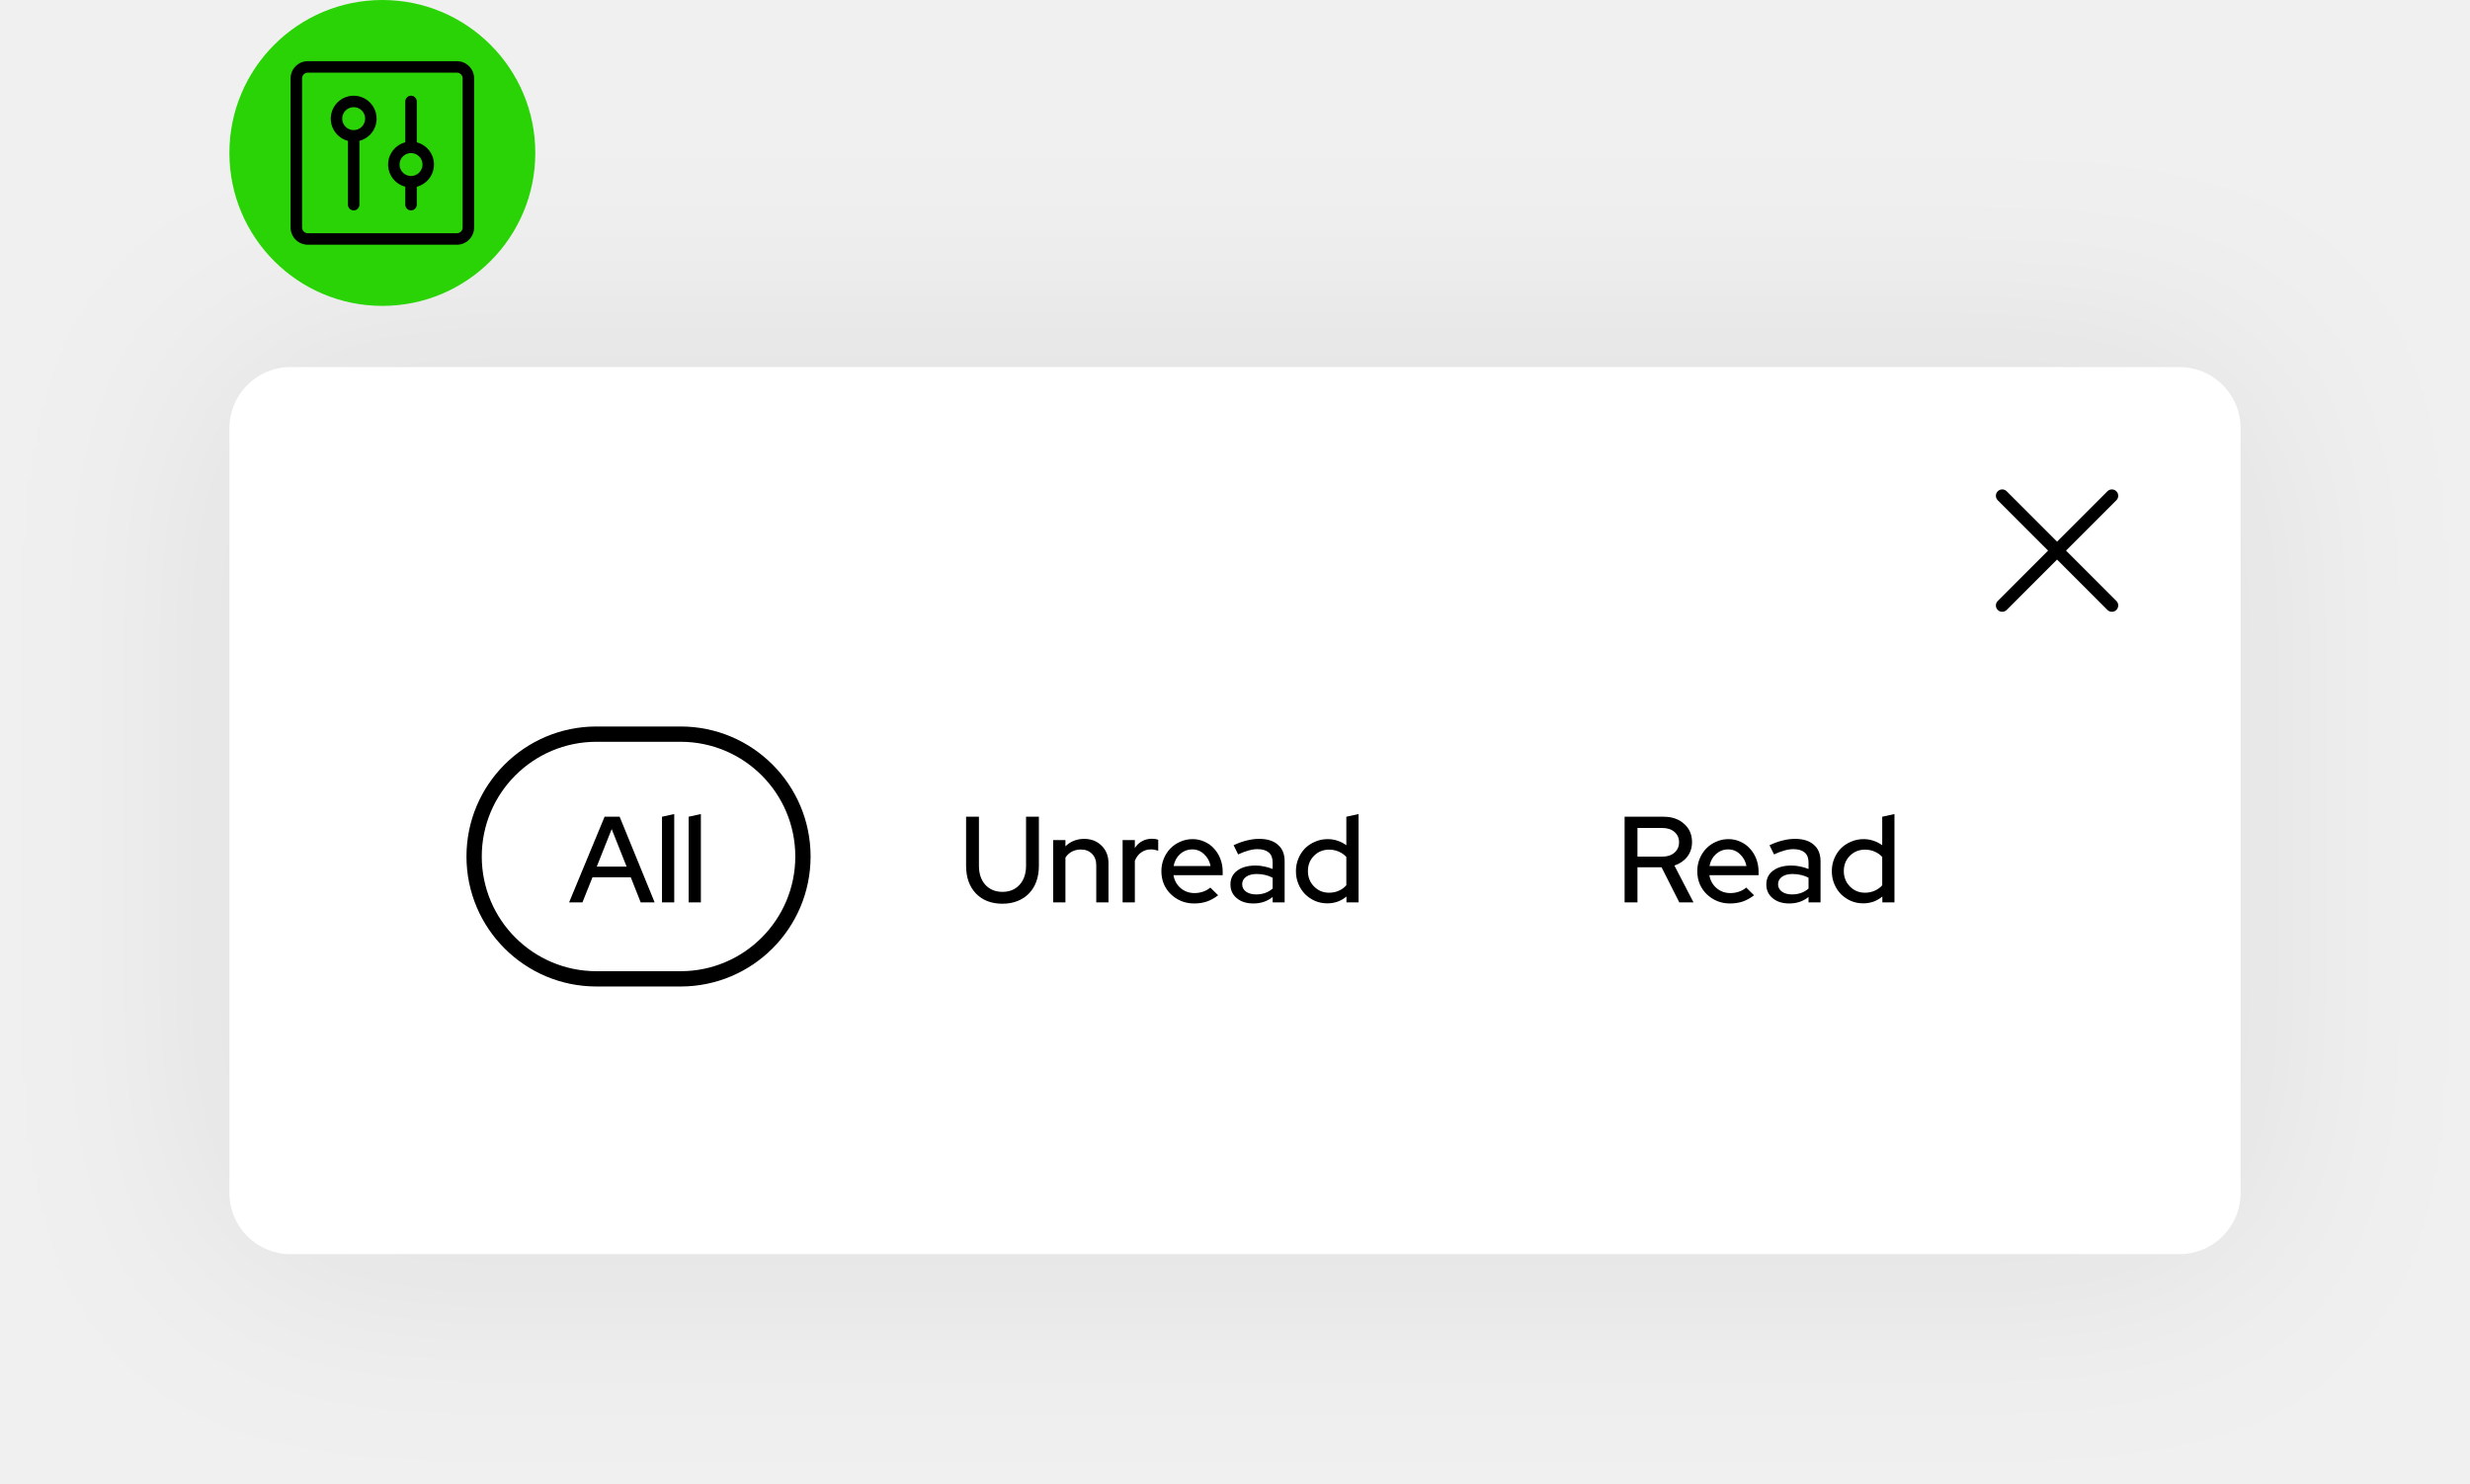
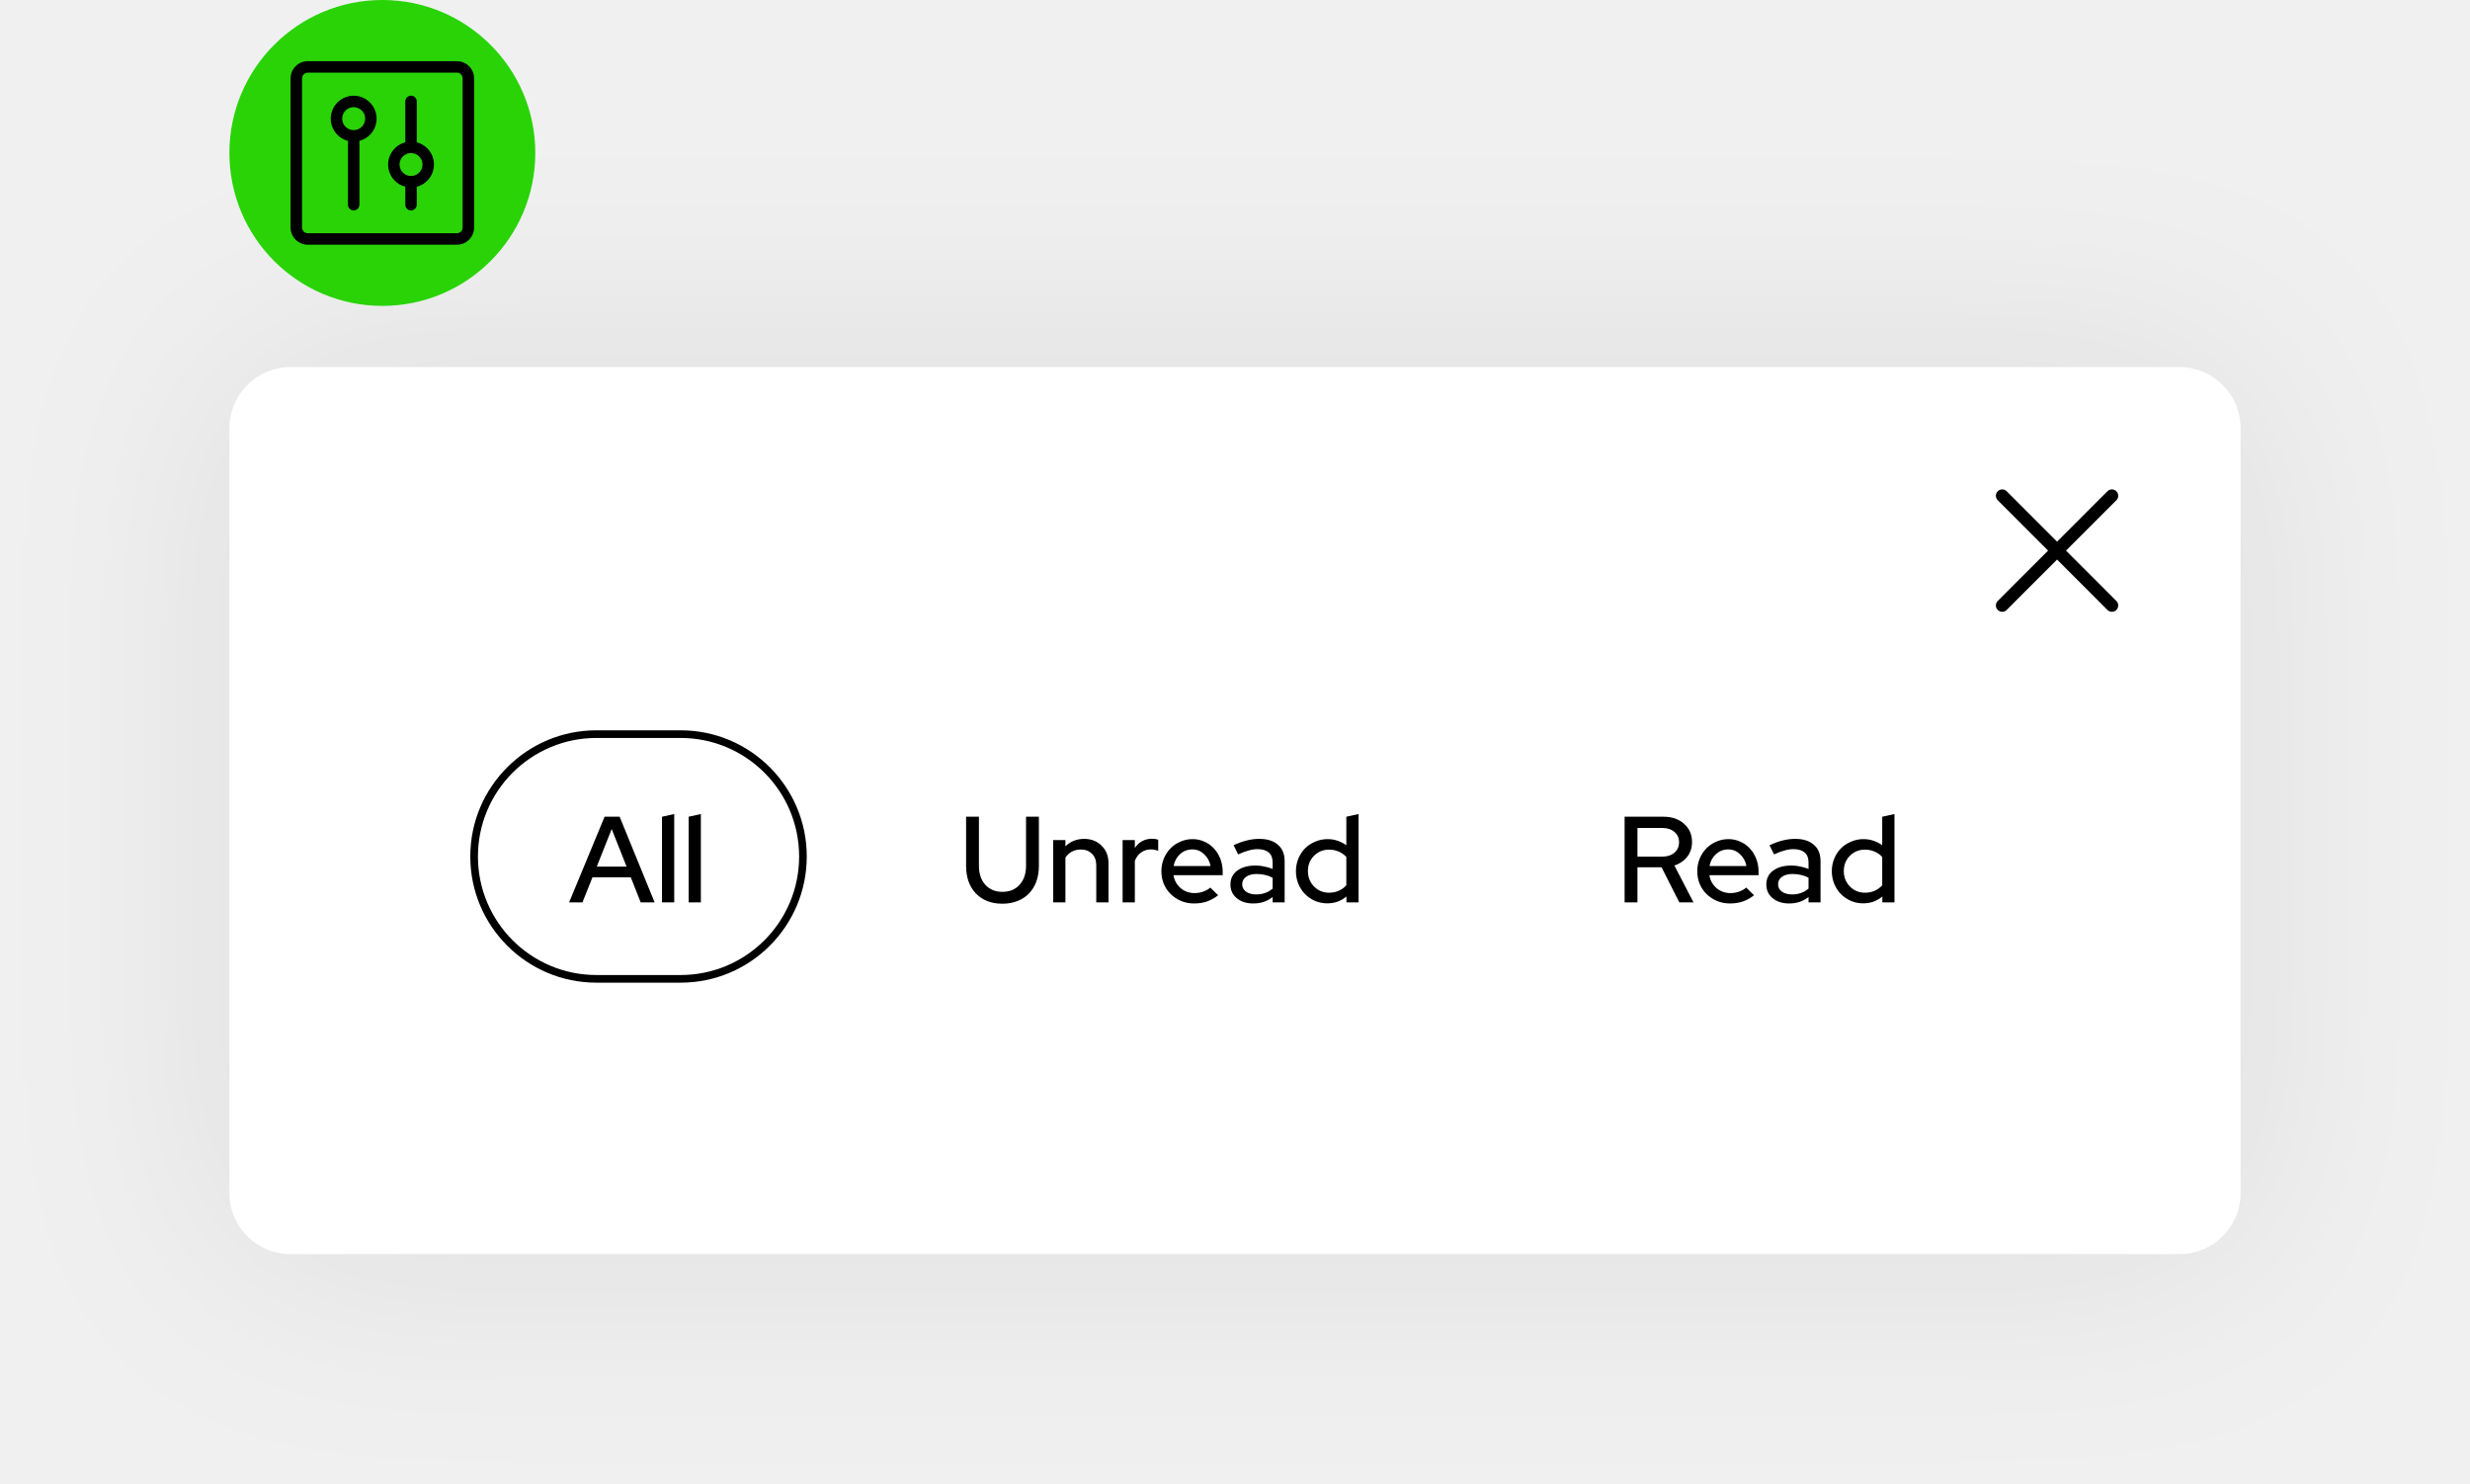
<svg xmlns="http://www.w3.org/2000/svg" width="323" height="194" viewBox="0 0 323 194" fill="none">
  <g filter="url(#filter0_d)">
    <path d="M30 56C30 51.582 33.582 48 38 48H285C289.418 48 293 51.582 293 56V156C293 160.418 289.418 164 285 164H38C33.582 164 30 160.418 30 156V56Z" fill="white" />
    <rect x="135" y="56" width="150" height="0.001" fill="white" />
    <g clip-path="url(#clip0)">
      <path fill-rule="evenodd" clip-rule="evenodd" d="M276.757 65.416C277.081 65.092 277.081 64.567 276.757 64.244C276.434 63.92 275.909 63.92 275.585 64.244L269 70.829L262.415 64.244C262.091 63.92 261.566 63.92 261.243 64.244C260.919 64.567 260.919 65.092 261.243 65.416L267.828 72.001L261.243 78.586C260.919 78.91 260.919 79.435 261.243 79.758C261.566 80.082 262.091 80.082 262.415 79.758L269 73.173L275.585 79.758C275.909 80.082 276.434 80.082 276.757 79.758C277.081 79.435 277.081 78.91 276.757 78.586L270.172 72.001L276.757 65.416Z" fill="black" />
    </g>
    <path d="M74.422 118.001L79.062 106.801H81.03L85.606 118.001H83.782L82.486 114.721H77.478L76.166 118.001H74.422ZM78.038 113.329H81.942L79.99 108.417L78.038 113.329ZM88.169 106.449V118.001H86.569V106.801L88.169 106.449ZM91.653 106.449V118.001H90.053V106.801L91.653 106.449Z" fill="black" />
-     <path d="M78 97.001H89V95.001H78V97.001ZM89 127.001H78V129.001H89V127.001ZM78 127.001C69.716 127.001 63 120.285 63 112.001H61C61 121.39 68.611 129.001 78 129.001V127.001ZM104 112.001C104 120.285 97.284 127.001 89 127.001V129.001C98.389 129.001 106 121.39 106 112.001H104ZM89 97.001C97.284 97.001 104 103.717 104 112.001H106C106 102.612 98.389 95.001 89 95.001V97.001ZM78 95.001C68.611 95.001 61 102.612 61 112.001H63C63 103.717 69.716 97.001 78 97.001V95.001Z" fill="black" />
+     <path d="M78 96.501H89V95.501H78V96.501ZM89 127.501H78V128.501H89V127.501ZM78 127.501C69.44 127.501 62.5 120.561 62.5 112.001H61.5C61.5 121.114 68.887 128.501 78 128.501V127.501ZM104.5 112.001C104.5 120.561 97.56 127.501 89 127.501V128.501C98.113 128.501 105.5 121.114 105.5 112.001H104.5ZM89 96.501C97.56 96.501 104.5 103.441 104.5 112.001H105.5C105.5 102.888 98.113 95.501 89 95.501V96.501ZM78 95.501C68.887 95.501 61.5 102.888 61.5 112.001H62.5C62.5 103.441 69.44 96.501 78 96.501V95.501Z" fill="black" />
    <path d="M135.855 113.217C135.855 113.974 135.743 114.662 135.519 115.281C135.295 115.889 134.975 116.406 134.559 116.833C134.153 117.26 133.652 117.59 133.055 117.825C132.468 118.06 131.812 118.177 131.087 118.177C129.636 118.177 128.479 117.729 127.615 116.833C126.761 115.937 126.335 114.732 126.335 113.217V106.801H128.015V113.217C128.015 114.252 128.292 115.078 128.847 115.697C129.412 116.316 130.159 116.625 131.087 116.625C132.025 116.625 132.772 116.316 133.327 115.697C133.892 115.078 134.175 114.252 134.175 113.217V106.801H135.855V113.217ZM137.725 118.001V109.857H139.325V110.673C139.645 110.353 140.008 110.113 140.413 109.953C140.829 109.782 141.283 109.697 141.773 109.697C142.701 109.697 143.464 109.996 144.061 110.593C144.659 111.18 144.957 111.942 144.957 112.881V118.001H143.357V113.153C143.357 112.513 143.171 112.012 142.797 111.649C142.435 111.276 141.949 111.089 141.341 111.089C140.915 111.089 140.525 111.18 140.173 111.361C139.832 111.542 139.549 111.804 139.325 112.145V118.001H137.725ZM146.803 118.001V109.857H148.403V110.897C148.649 110.502 148.963 110.204 149.347 110.001C149.731 109.788 150.163 109.681 150.643 109.681C150.814 109.681 150.963 109.692 151.091 109.713C151.219 109.734 151.342 109.766 151.459 109.809V111.249C151.31 111.196 151.155 111.153 150.995 111.121C150.835 111.089 150.675 111.073 150.515 111.073C150.046 111.073 149.625 111.201 149.251 111.457C148.889 111.702 148.606 112.07 148.403 112.561V118.001H146.803ZM159.297 117.073C158.828 117.436 158.337 117.708 157.825 117.889C157.313 118.06 156.753 118.145 156.145 118.145C155.548 118.145 154.988 118.038 154.465 117.825C153.942 117.601 153.489 117.302 153.105 116.929C152.721 116.556 152.417 116.113 152.193 115.601C151.98 115.078 151.873 114.518 151.873 113.921C151.873 113.334 151.98 112.785 152.193 112.273C152.406 111.761 152.694 111.318 153.057 110.945C153.42 110.572 153.852 110.278 154.353 110.065C154.854 109.841 155.388 109.729 155.953 109.729C156.508 109.729 157.025 109.841 157.505 110.065C157.996 110.278 158.412 110.577 158.753 110.961C159.105 111.334 159.382 111.782 159.585 112.305C159.788 112.828 159.889 113.388 159.889 113.985V114.449H153.457C153.564 115.121 153.873 115.681 154.385 116.129C154.897 116.566 155.505 116.785 156.209 116.785C156.604 116.785 156.982 116.721 157.345 116.593C157.708 116.465 158.017 116.289 158.273 116.065L159.297 117.073ZM155.921 111.073C155.313 111.073 154.78 111.276 154.321 111.681C153.873 112.086 153.59 112.609 153.473 113.249H158.305C158.188 112.63 157.905 112.113 157.457 111.697C157.02 111.281 156.508 111.073 155.921 111.073ZM163.895 118.145C163.01 118.145 162.29 117.916 161.735 117.457C161.18 116.998 160.903 116.401 160.903 115.665C160.903 114.897 161.196 114.294 161.783 113.857C162.37 113.409 163.175 113.185 164.199 113.185C164.594 113.185 164.978 113.228 165.351 113.313C165.724 113.388 166.082 113.494 166.423 113.633V112.769C166.423 112.193 166.252 111.761 165.911 111.473C165.57 111.185 165.079 111.041 164.439 111.041C164.066 111.041 163.676 111.1 163.271 111.217C162.866 111.324 162.412 111.494 161.911 111.729L161.319 110.529C161.927 110.241 162.503 110.033 163.047 109.905C163.591 109.766 164.13 109.697 164.663 109.697C165.719 109.697 166.535 109.953 167.111 110.465C167.698 110.966 167.991 111.681 167.991 112.609V118.001H166.423V117.297C166.06 117.585 165.671 117.798 165.255 117.937C164.839 118.076 164.386 118.145 163.895 118.145ZM162.439 115.633C162.439 116.028 162.604 116.348 162.935 116.593C163.276 116.838 163.719 116.961 164.263 116.961C164.69 116.961 165.084 116.897 165.447 116.769C165.81 116.641 166.135 116.449 166.423 116.193V114.785C166.114 114.614 165.788 114.492 165.447 114.417C165.106 114.332 164.732 114.289 164.327 114.289C163.751 114.289 163.292 114.412 162.951 114.657C162.61 114.902 162.439 115.228 162.439 115.633ZM176.075 118.001V117.233C175.733 117.521 175.349 117.745 174.923 117.905C174.496 118.054 174.048 118.129 173.579 118.129C173.003 118.129 172.464 118.022 171.963 117.809C171.461 117.585 171.024 117.286 170.651 116.913C170.288 116.54 170 116.097 169.787 115.585C169.573 115.062 169.467 114.508 169.467 113.921C169.467 113.334 169.573 112.785 169.787 112.273C170 111.761 170.288 111.318 170.651 110.945C171.024 110.572 171.467 110.278 171.979 110.065C172.491 109.841 173.035 109.729 173.611 109.729C174.059 109.729 174.491 109.798 174.907 109.937C175.323 110.076 175.707 110.273 176.059 110.529V106.801L177.659 106.449V118.001H176.075ZM171.035 113.905C171.035 114.705 171.301 115.377 171.835 115.921C172.368 116.465 173.024 116.737 173.803 116.737C174.261 116.737 174.683 116.652 175.067 116.481C175.461 116.31 175.792 116.07 176.059 115.761V112.065C175.792 111.766 175.461 111.532 175.067 111.361C174.672 111.19 174.251 111.105 173.803 111.105C173.024 111.105 172.368 111.372 171.835 111.905C171.301 112.438 171.035 113.105 171.035 113.905Z" fill="black" />
    <path d="M212.449 118.001V106.801H217.537C218.646 106.801 219.542 107.11 220.225 107.729C220.918 108.337 221.265 109.132 221.265 110.113C221.265 110.849 221.057 111.489 220.641 112.033C220.225 112.566 219.665 112.95 218.961 113.185L221.457 118.001H219.601L217.281 113.409H214.129V118.001H212.449ZM217.393 108.273H214.129V112.017H217.393C218.043 112.017 218.566 111.846 218.961 111.505C219.366 111.153 219.569 110.7 219.569 110.145C219.569 109.58 219.366 109.126 218.961 108.785C218.566 108.444 218.043 108.273 217.393 108.273ZM229.375 117.073C228.906 117.436 228.415 117.708 227.903 117.889C227.391 118.06 226.831 118.145 226.223 118.145C225.626 118.145 225.066 118.038 224.543 117.825C224.02 117.601 223.567 117.302 223.183 116.929C222.799 116.556 222.495 116.113 222.271 115.601C222.058 115.078 221.951 114.518 221.951 113.921C221.951 113.334 222.058 112.785 222.271 112.273C222.484 111.761 222.772 111.318 223.135 110.945C223.498 110.572 223.93 110.278 224.431 110.065C224.932 109.841 225.466 109.729 226.031 109.729C226.586 109.729 227.103 109.841 227.583 110.065C228.074 110.278 228.49 110.577 228.831 110.961C229.183 111.334 229.46 111.782 229.663 112.305C229.866 112.828 229.967 113.388 229.967 113.985V114.449H223.535C223.642 115.121 223.951 115.681 224.463 116.129C224.975 116.566 225.583 116.785 226.287 116.785C226.682 116.785 227.06 116.721 227.423 116.593C227.786 116.465 228.095 116.289 228.351 116.065L229.375 117.073ZM225.999 111.073C225.391 111.073 224.858 111.276 224.399 111.681C223.951 112.086 223.668 112.609 223.551 113.249H228.383C228.266 112.63 227.983 112.113 227.535 111.697C227.098 111.281 226.586 111.073 225.999 111.073ZM233.973 118.145C233.088 118.145 232.368 117.916 231.813 117.457C231.258 116.998 230.981 116.401 230.981 115.665C230.981 114.897 231.274 114.294 231.861 113.857C232.448 113.409 233.253 113.185 234.277 113.185C234.672 113.185 235.056 113.228 235.429 113.313C235.802 113.388 236.16 113.494 236.501 113.633V112.769C236.501 112.193 236.33 111.761 235.989 111.473C235.648 111.185 235.157 111.041 234.517 111.041C234.144 111.041 233.754 111.1 233.349 111.217C232.944 111.324 232.49 111.494 231.989 111.729L231.397 110.529C232.005 110.241 232.581 110.033 233.125 109.905C233.669 109.766 234.208 109.697 234.741 109.697C235.797 109.697 236.613 109.953 237.189 110.465C237.776 110.966 238.069 111.681 238.069 112.609V118.001H236.501V117.297C236.138 117.585 235.749 117.798 235.333 117.937C234.917 118.076 234.464 118.145 233.973 118.145ZM232.517 115.633C232.517 116.028 232.682 116.348 233.013 116.593C233.354 116.838 233.797 116.961 234.341 116.961C234.768 116.961 235.162 116.897 235.525 116.769C235.888 116.641 236.213 116.449 236.501 116.193V114.785C236.192 114.614 235.866 114.492 235.525 114.417C235.184 114.332 234.81 114.289 234.405 114.289C233.829 114.289 233.37 114.412 233.029 114.657C232.688 114.902 232.517 115.228 232.517 115.633ZM246.153 118.001V117.233C245.811 117.521 245.427 117.745 245.001 117.905C244.574 118.054 244.126 118.129 243.657 118.129C243.081 118.129 242.542 118.022 242.041 117.809C241.539 117.585 241.102 117.286 240.729 116.913C240.366 116.54 240.078 116.097 239.865 115.585C239.651 115.062 239.545 114.508 239.545 113.921C239.545 113.334 239.651 112.785 239.865 112.273C240.078 111.761 240.366 111.318 240.729 110.945C241.102 110.572 241.545 110.278 242.057 110.065C242.569 109.841 243.113 109.729 243.689 109.729C244.137 109.729 244.569 109.798 244.985 109.937C245.401 110.076 245.785 110.273 246.137 110.529V106.801L247.737 106.449V118.001H246.153ZM241.113 113.905C241.113 114.705 241.379 115.377 241.913 115.921C242.446 116.465 243.102 116.737 243.881 116.737C244.339 116.737 244.761 116.652 245.145 116.481C245.539 116.31 245.87 116.07 246.137 115.761V112.065C245.87 111.766 245.539 111.532 245.145 111.361C244.75 111.19 244.329 111.105 243.881 111.105C243.102 111.105 242.446 111.372 241.913 111.905C241.379 112.438 241.113 113.105 241.113 113.905Z" fill="black" />
  </g>
  <circle cx="50" cy="20" r="20" fill="#29D305" />
  <path fill-rule="evenodd" clip-rule="evenodd" d="M39.5 10.25C39.5 9.836 39.836 9.5 40.25 9.5H59.75C60.164 9.5 60.5 9.836 60.5 10.25V29.75C60.5 30.164 60.164 30.5 59.75 30.5H40.25C39.836 30.5 39.5 30.164 39.5 29.75V10.25ZM40.25 8C39.007 8 38 9.007 38 10.25V29.75C38 30.993 39.007 32 40.25 32H59.75C60.993 32 62 30.993 62 29.75V10.25C62 9.007 60.993 8 59.75 8H40.25ZM54.5 13.265C54.5 12.85 54.164 12.515 53.75 12.515C53.336 12.515 53 12.85 53 13.265V18.61C52.675 18.694 52.365 18.832 52.083 19.02C51.59 19.35 51.205 19.818 50.978 20.367C50.751 20.915 50.692 21.518 50.808 22.1C50.923 22.682 51.209 23.216 51.629 23.636C52.008 24.016 52.482 24.286 53 24.419V26.765C53 27.179 53.336 27.515 53.75 27.515C54.164 27.515 54.5 27.179 54.5 26.765V24.419C54.635 24.384 54.768 24.34 54.898 24.286C55.446 24.059 55.915 23.675 56.244 23.181C56.574 22.688 56.75 22.108 56.75 21.515C56.75 20.719 56.434 19.956 55.871 19.393C55.489 19.011 55.014 18.743 54.5 18.61V13.265ZM53.75 20.015C53.453 20.015 53.163 20.103 52.917 20.267C52.67 20.432 52.478 20.666 52.364 20.941C52.251 21.215 52.221 21.516 52.279 21.807C52.337 22.098 52.48 22.366 52.689 22.575C52.899 22.785 53.166 22.928 53.457 22.986C53.748 23.044 54.05 23.014 54.324 22.901C54.598 22.787 54.832 22.595 54.997 22.348C55.162 22.101 55.25 21.811 55.25 21.515C55.25 21.117 55.092 20.735 54.811 20.454C54.529 20.173 54.148 20.015 53.75 20.015ZM47 18.419C47.514 18.287 47.989 18.018 48.371 17.636C48.934 17.073 49.25 16.31 49.25 15.515C49.25 14.921 49.074 14.341 48.744 13.848C48.415 13.355 47.946 12.97 47.398 12.743C46.85 12.516 46.247 12.457 45.665 12.572C45.083 12.688 44.548 12.974 44.129 13.393C43.709 13.813 43.423 14.347 43.308 14.929C43.192 15.511 43.251 16.114 43.478 16.663C43.705 17.211 44.09 17.679 44.583 18.009C44.865 18.197 45.175 18.335 45.5 18.419V26.765C45.5 27.179 45.836 27.515 46.25 27.515C46.664 27.515 47 27.179 47 26.765V18.419ZM46.249 17.015C45.952 17.014 45.663 16.926 45.417 16.762C45.17 16.597 44.978 16.363 44.864 16.089C44.751 15.815 44.721 15.513 44.779 15.222C44.837 14.931 44.98 14.664 45.189 14.454C45.399 14.244 45.666 14.101 45.957 14.043C46.248 13.986 46.55 14.015 46.824 14.129C47.098 14.242 47.332 14.435 47.497 14.681C47.662 14.928 47.75 15.218 47.75 15.515C47.75 15.912 47.592 16.294 47.311 16.575C47.029 16.857 46.648 17.015 46.25 17.015C46.249 17.015 46.249 17.015 46.249 17.015Z" fill="black" />
  <defs>
    <filter id="filter0_d" x="0" y="18" width="323" height="176" filterUnits="userSpaceOnUse" color-interpolation-filters="sRGB">
      <feFlood flood-opacity="0" result="BackgroundImageFix" />
      <feColorMatrix in="SourceAlpha" type="matrix" values="0 0 0 0 0 0 0 0 0 0 0 0 0 0 0 0 0 0 127 0" result="hardAlpha" />
      <feOffset />
      <feGaussianBlur stdDeviation="15" />
      <feColorMatrix type="matrix" values="0 0 0 0 0 0 0 0 0 0 0 0 0 0 0 0 0 0 0.08 0" />
      <feBlend mode="normal" in2="BackgroundImageFix" result="effect1_dropShadow" />
      <feBlend mode="normal" in="SourceGraphic" in2="effect1_dropShadow" result="shape" />
    </filter>
    <clipPath id="clip0">
      <rect width="16" height="16" fill="white" transform="translate(261 64.001)" />
    </clipPath>
  </defs>
</svg>
